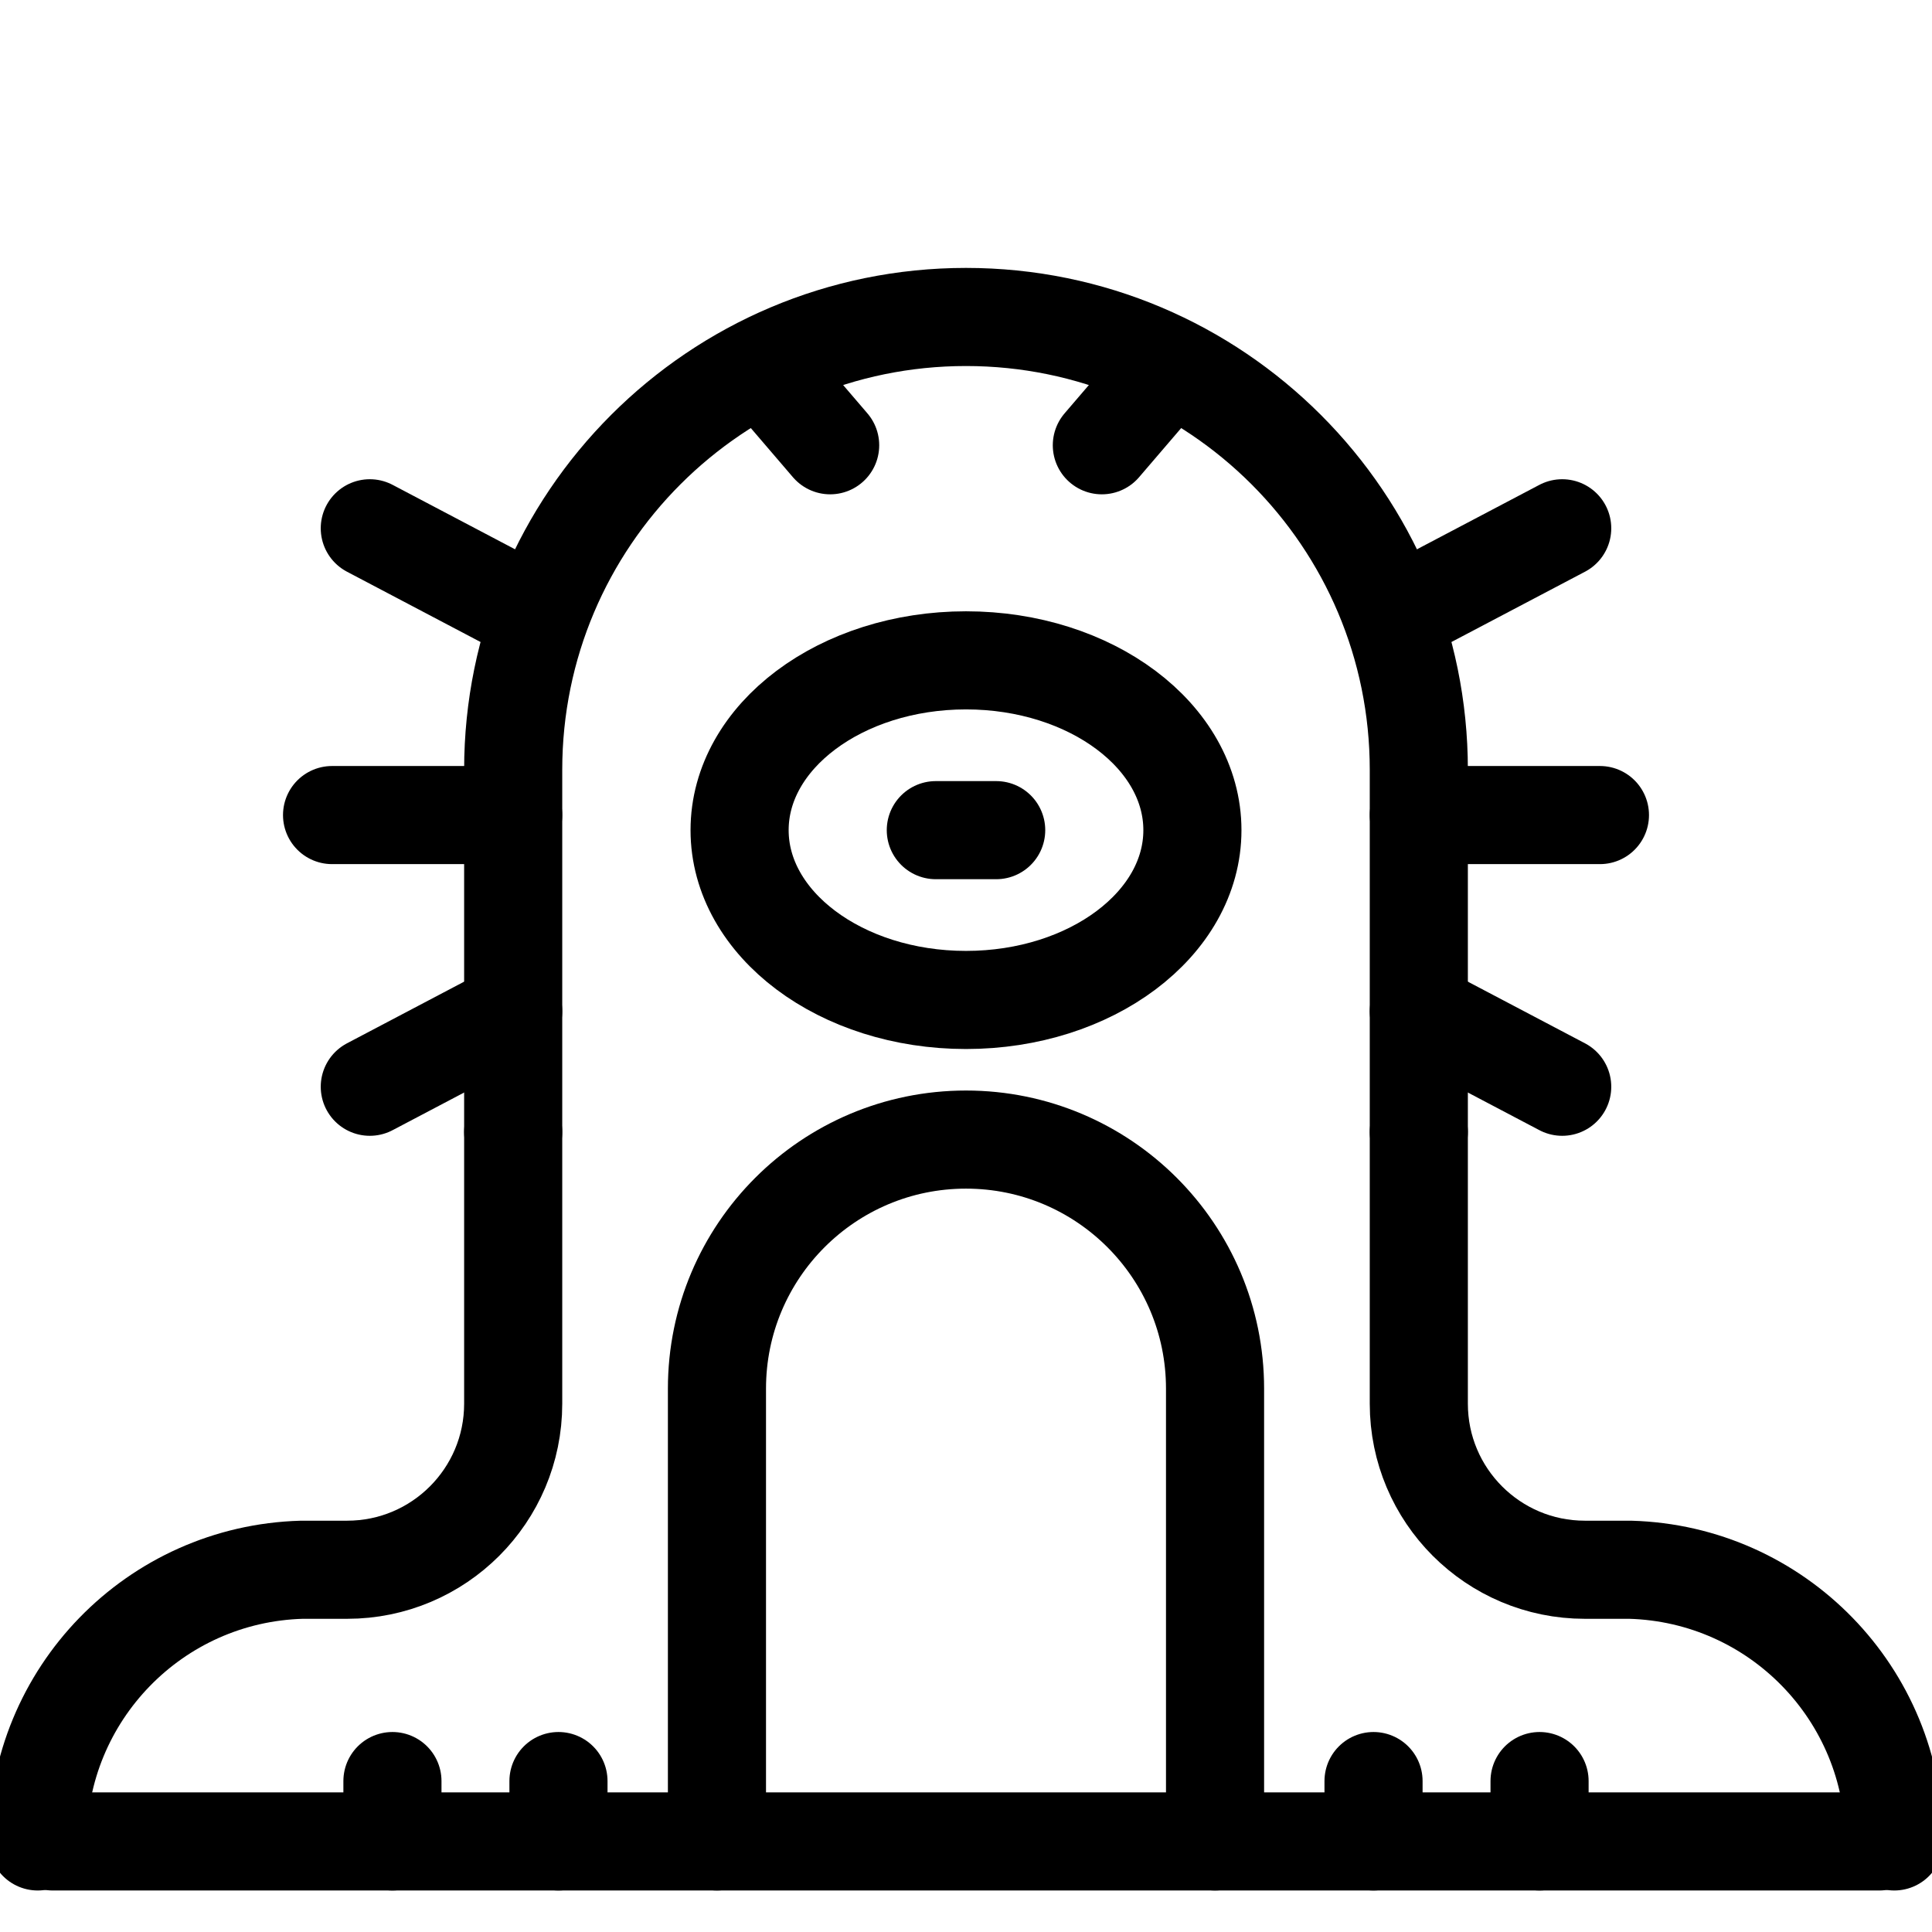
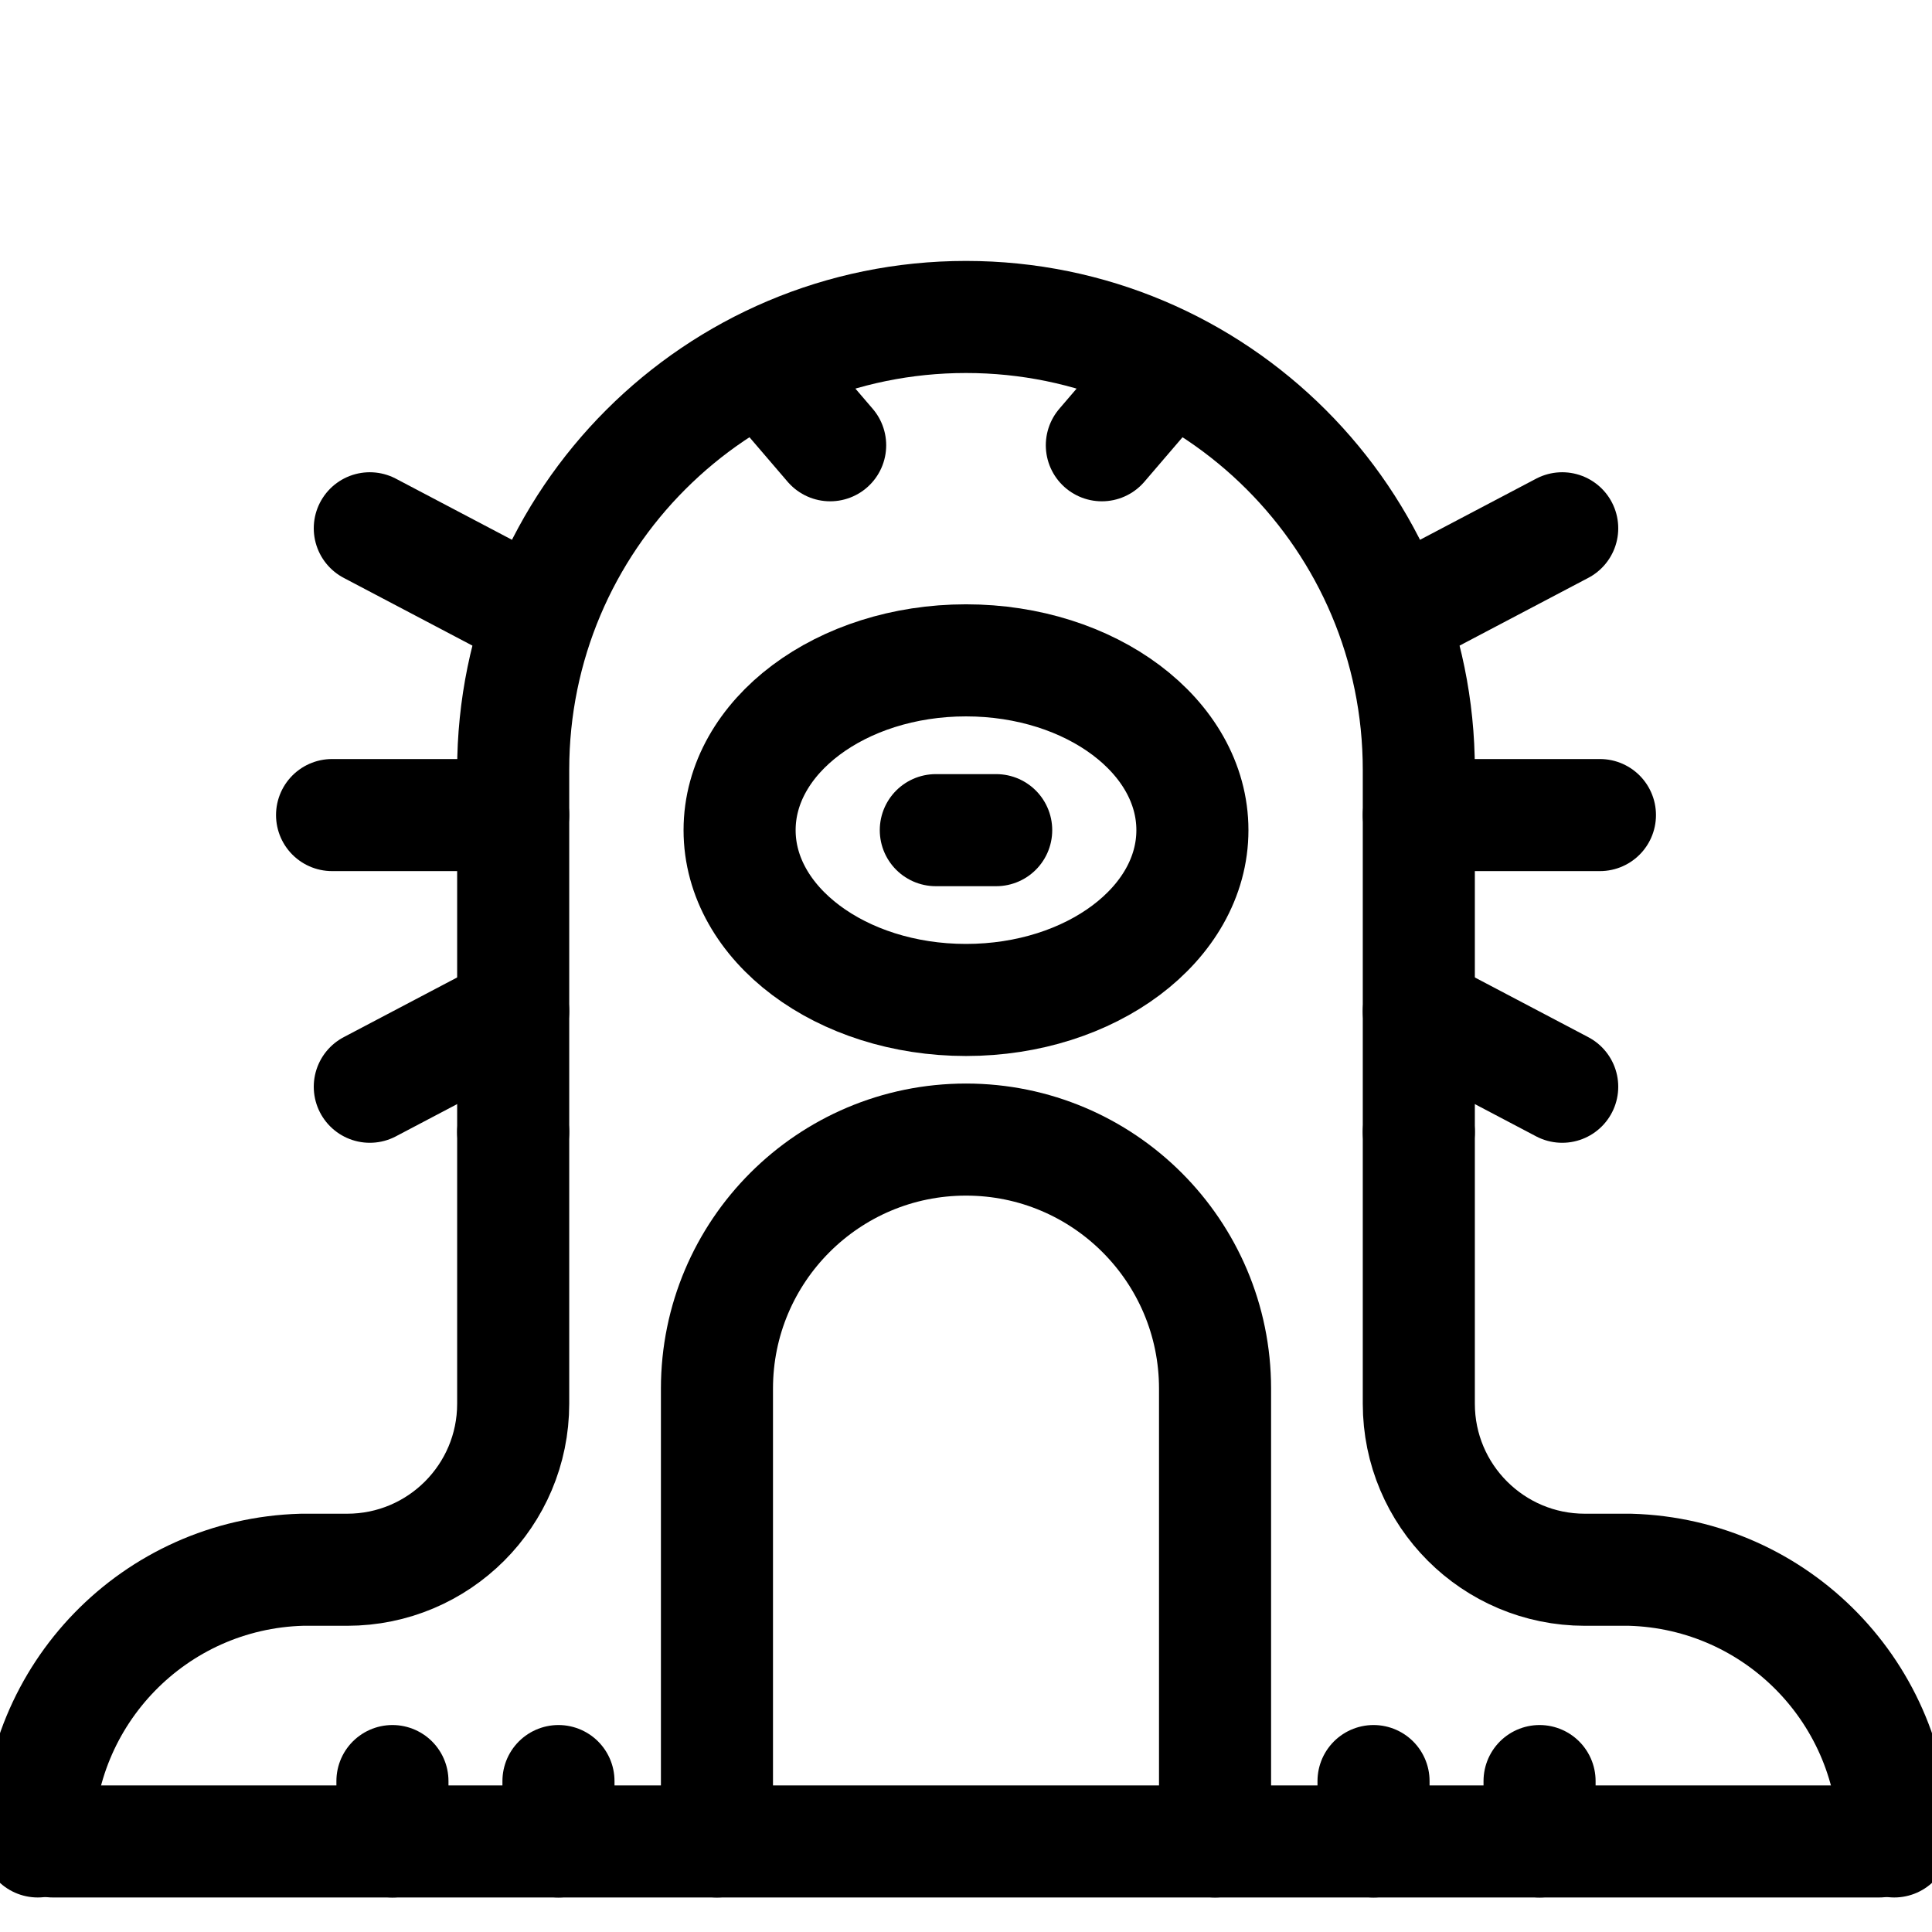
- <svg xmlns="http://www.w3.org/2000/svg" viewBox="0 0 512 512" fill="none" stroke="#000" stroke-width="26" stroke-linecap="round" stroke-linejoin="round">
+ <svg xmlns="http://www.w3.org/2000/svg" viewBox="0 0 512 512" fill="none" stroke="#000" stroke-width="29.7" stroke-linecap="round" stroke-linejoin="round">
  <path d="M136 300v-96a120 120 0 0 1 240 0v96" />
  <path d="M136 300v72a44 44 0 0 1-44 44H80a72 72 0 0 0-70 72" />
  <path d="M376 300v72a44 44 0 0 0 44 44h12a72 72 0 0 1 70 72" />
  <path d="M190 488V368a66 66 0 0 1 132 0v120" />
  <ellipse cx="256" cy="220" rx="60" ry="45" />
  <path d="M248 220h16" />
  <path d="M208 104l12 14M304 104l-12 14" />
  <path d="M136 160l-38-20M136 216H88M136 268l-38 20" />
  <path d="M376 160l38-20M376 216h48M376 268l38 20" />
  <path d="M14 488h484" />
  <path d="M104 488v-16M148 488v-16M364 488v-16M408 488v-16" />
</svg>
